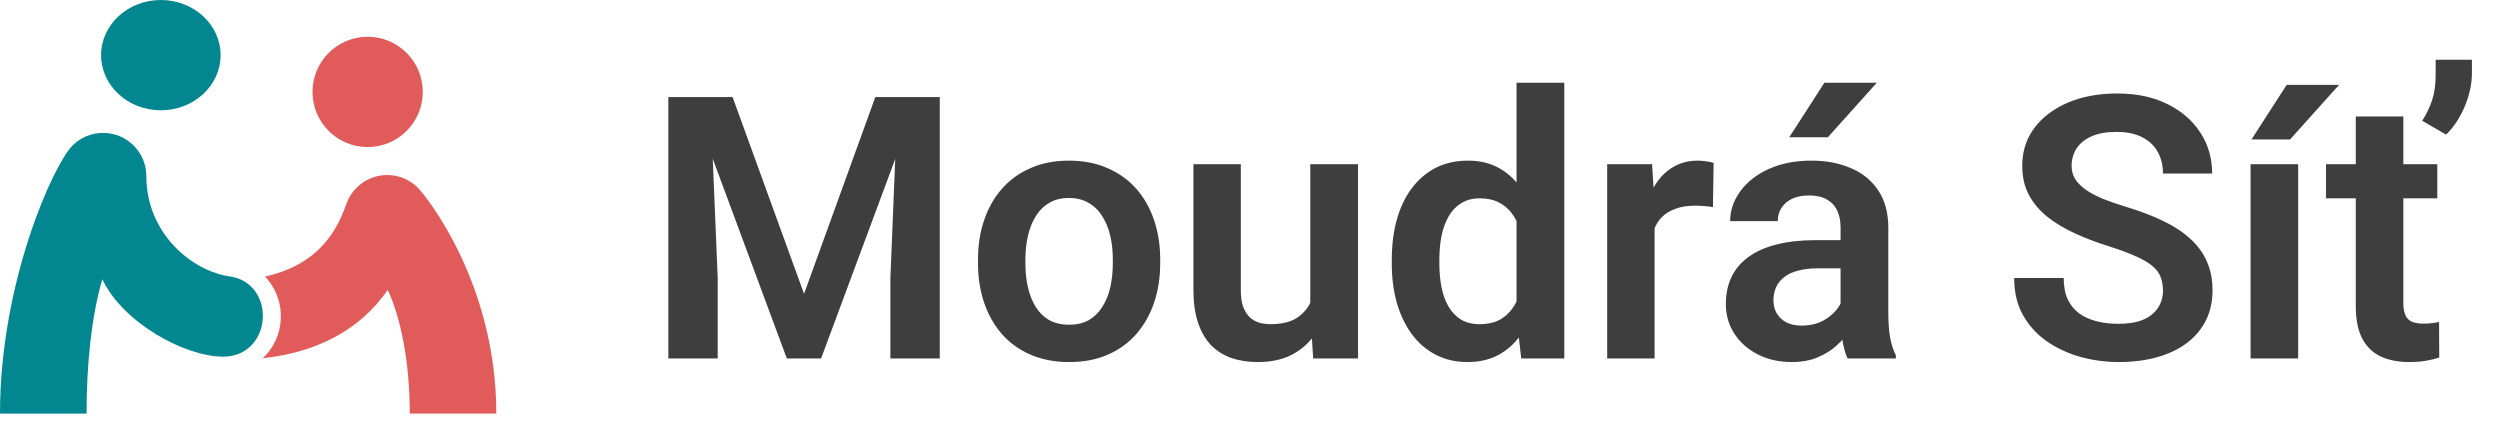
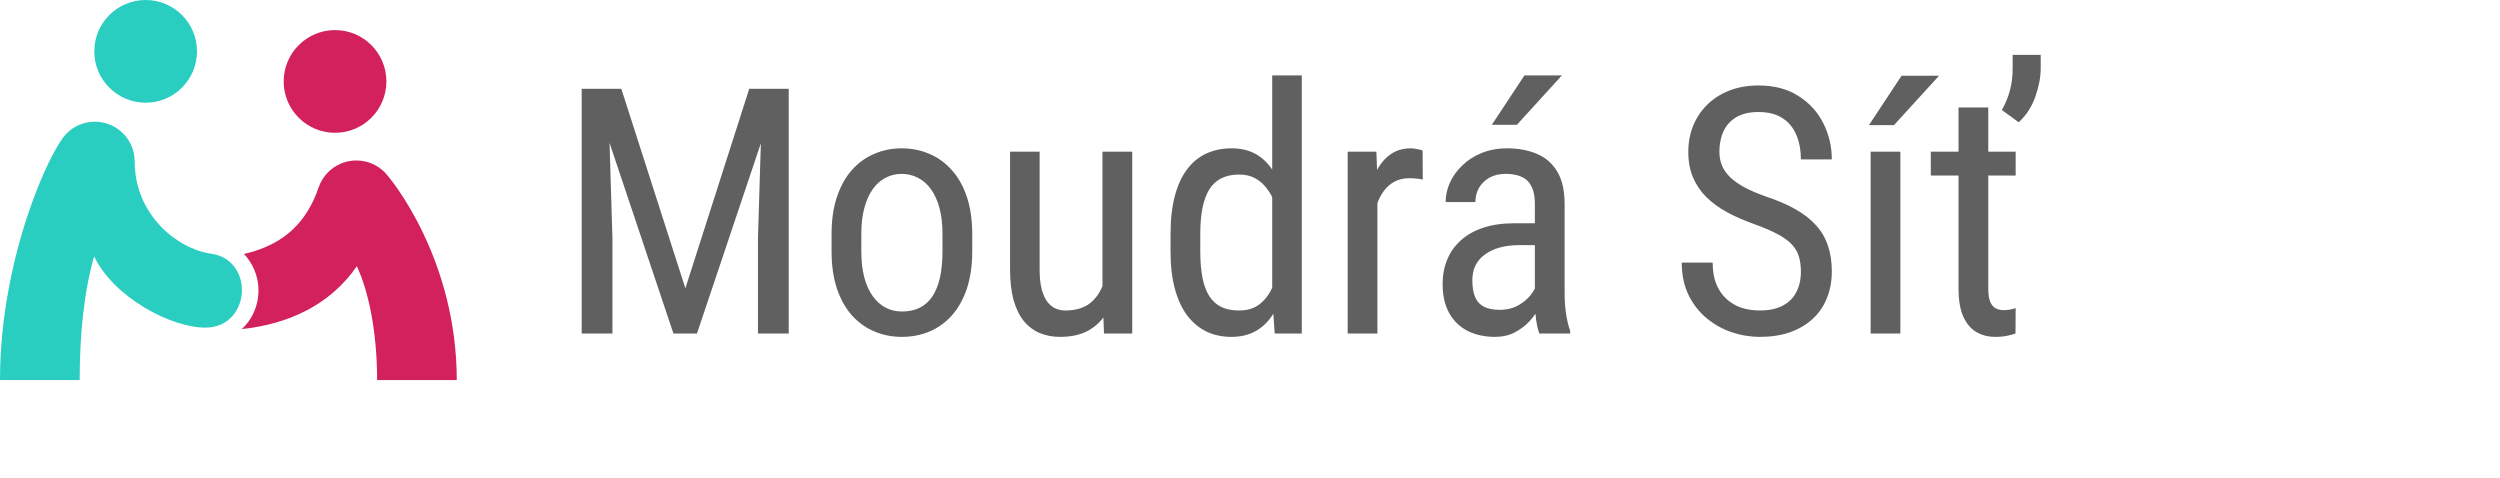
- <svg xmlns="http://www.w3.org/2000/svg" width="272" height="46" viewBox="0 0 272 46" fill="none">
-   <path d="M75.059 10.562H79.707L87.481 31.969L95.234 10.562H99.902L89.336 39H85.606L75.059 10.562ZM72.715 10.562H77.266L78.086 30.23V39H72.715V10.562ZM97.676 10.562H102.246V39H96.875V30.23L97.676 10.562ZM106.406 28.648V28.238C106.406 26.689 106.628 25.263 107.07 23.961C107.513 22.646 108.158 21.506 109.004 20.543C109.85 19.579 110.885 18.831 112.109 18.297C113.333 17.75 114.727 17.477 116.289 17.477C117.878 17.477 119.284 17.75 120.508 18.297C121.745 18.831 122.786 19.579 123.633 20.543C124.479 21.506 125.124 22.646 125.566 23.961C126.009 25.263 126.23 26.689 126.23 28.238V28.648C126.23 30.185 126.009 31.611 125.566 32.926C125.124 34.228 124.479 35.367 123.633 36.344C122.786 37.307 121.751 38.056 120.527 38.59C119.303 39.124 117.904 39.391 116.328 39.391C114.766 39.391 113.366 39.124 112.129 38.59C110.892 38.056 109.85 37.307 109.004 36.344C108.158 35.367 107.513 34.228 107.07 32.926C106.628 31.611 106.406 30.185 106.406 28.648ZM111.562 28.238V28.648C111.562 29.573 111.654 30.439 111.836 31.246C112.018 32.053 112.298 32.763 112.676 33.375C113.053 33.987 113.542 34.469 114.141 34.82C114.753 35.159 115.482 35.328 116.328 35.328C117.161 35.328 117.878 35.159 118.477 34.82C119.076 34.469 119.564 33.987 119.941 33.375C120.332 32.763 120.618 32.053 120.801 31.246C120.983 30.439 121.074 29.573 121.074 28.648V28.238C121.074 27.327 120.983 26.474 120.801 25.68C120.618 24.872 120.332 24.163 119.941 23.551C119.564 22.926 119.069 22.438 118.457 22.086C117.858 21.721 117.135 21.539 116.289 21.539C115.456 21.539 114.74 21.721 114.141 22.086C113.542 22.438 113.053 22.926 112.676 23.551C112.298 24.163 112.018 24.872 111.836 25.68C111.654 26.474 111.562 27.327 111.562 28.238ZM142.559 33.98V17.867H147.754V39H142.871L142.559 33.98ZM143.223 29.605L144.824 29.566C144.824 30.986 144.668 32.294 144.355 33.492C144.043 34.69 143.555 35.732 142.891 36.617C142.24 37.49 141.413 38.173 140.41 38.668C139.408 39.15 138.223 39.391 136.855 39.391C135.814 39.391 134.863 39.247 134.004 38.961C133.145 38.661 132.402 38.199 131.777 37.574C131.165 36.936 130.69 36.122 130.352 35.133C130.013 34.13 129.844 32.926 129.844 31.52V17.867H135V31.559C135 32.262 135.078 32.848 135.234 33.316C135.404 33.785 135.632 34.169 135.918 34.469C136.217 34.755 136.562 34.964 136.953 35.094C137.357 35.211 137.786 35.27 138.242 35.27C139.492 35.27 140.475 35.022 141.191 34.527C141.921 34.02 142.441 33.342 142.754 32.496C143.066 31.637 143.223 30.673 143.223 29.605ZM165 34.508V9H170.195V39H165.508L165 34.508ZM151.426 28.688V28.277C151.426 26.663 151.608 25.198 151.973 23.883C152.35 22.555 152.897 21.415 153.613 20.465C154.329 19.514 155.195 18.779 156.211 18.258C157.24 17.737 158.405 17.477 159.707 17.477C160.97 17.477 162.07 17.73 163.008 18.238C163.958 18.746 164.766 19.469 165.43 20.406C166.107 21.344 166.647 22.457 167.051 23.746C167.454 25.022 167.747 26.428 167.93 27.965V29.078C167.747 30.576 167.454 31.949 167.051 33.199C166.647 34.449 166.107 35.543 165.43 36.48C164.766 37.405 163.958 38.121 163.008 38.629C162.057 39.137 160.944 39.391 159.668 39.391C158.379 39.391 157.22 39.124 156.191 38.59C155.176 38.056 154.31 37.307 153.594 36.344C152.891 35.38 152.35 34.247 151.973 32.945C151.608 31.643 151.426 30.224 151.426 28.688ZM156.602 28.277V28.688C156.602 29.599 156.68 30.452 156.836 31.246C156.992 32.04 157.246 32.743 157.598 33.355C157.949 33.954 158.398 34.423 158.945 34.762C159.505 35.1 160.182 35.27 160.977 35.27C161.992 35.27 162.826 35.048 163.477 34.605C164.141 34.15 164.655 33.531 165.02 32.75C165.384 31.956 165.618 31.064 165.723 30.074V27.008C165.671 26.227 165.534 25.504 165.312 24.84C165.104 24.176 164.805 23.603 164.414 23.121C164.036 22.639 163.568 22.262 163.008 21.988C162.448 21.715 161.784 21.578 161.016 21.578C160.221 21.578 159.544 21.754 158.984 22.105C158.424 22.444 157.969 22.919 157.617 23.531C157.266 24.143 157.005 24.853 156.836 25.66C156.68 26.467 156.602 27.34 156.602 28.277ZM180.02 22.184V39H174.863V17.867H179.746L180.02 22.184ZM186.445 17.73L186.367 22.535C186.081 22.483 185.755 22.444 185.391 22.418C185.039 22.392 184.707 22.379 184.395 22.379C183.6 22.379 182.904 22.49 182.305 22.711C181.706 22.919 181.204 23.225 180.801 23.629C180.41 24.033 180.111 24.527 179.902 25.113C179.694 25.686 179.577 26.337 179.551 27.066L178.438 26.93C178.438 25.588 178.574 24.345 178.848 23.199C179.121 22.053 179.518 21.051 180.039 20.191C180.56 19.332 181.211 18.668 181.992 18.199C182.786 17.717 183.698 17.477 184.727 17.477C185.013 17.477 185.319 17.503 185.645 17.555C185.983 17.594 186.25 17.652 186.445 17.73ZM200.254 34.508V24.762C200.254 24.046 200.13 23.427 199.883 22.906C199.635 22.385 199.258 21.982 198.75 21.695C198.242 21.409 197.598 21.266 196.816 21.266C196.126 21.266 195.521 21.383 195 21.617C194.492 21.852 194.102 22.184 193.828 22.613C193.555 23.03 193.418 23.512 193.418 24.059H188.242C188.242 23.186 188.451 22.359 188.867 21.578C189.284 20.784 189.876 20.081 190.645 19.469C191.426 18.844 192.357 18.355 193.438 18.004C194.531 17.652 195.755 17.477 197.109 17.477C198.711 17.477 200.137 17.75 201.387 18.297C202.65 18.831 203.639 19.638 204.355 20.719C205.085 21.799 205.449 23.16 205.449 24.801V34.02C205.449 35.074 205.514 35.979 205.645 36.734C205.788 37.477 205.996 38.121 206.27 38.668V39H201.016C200.768 38.466 200.579 37.789 200.449 36.969C200.319 36.135 200.254 35.315 200.254 34.508ZM200.977 26.129L201.016 29.195H197.754C196.947 29.195 196.237 29.28 195.625 29.449C195.013 29.605 194.512 29.84 194.121 30.152C193.73 30.452 193.438 30.816 193.242 31.246C193.047 31.663 192.949 32.138 192.949 32.672C192.949 33.193 193.066 33.661 193.301 34.078C193.548 34.495 193.9 34.827 194.355 35.074C194.824 35.309 195.371 35.426 195.996 35.426C196.908 35.426 197.702 35.243 198.379 34.879C199.056 34.501 199.583 34.046 199.961 33.512C200.339 32.978 200.54 32.47 200.566 31.988L202.051 34.215C201.868 34.749 201.595 35.315 201.23 35.914C200.866 36.513 200.397 37.073 199.824 37.594C199.251 38.115 198.561 38.544 197.754 38.883C196.947 39.221 196.009 39.391 194.941 39.391C193.574 39.391 192.35 39.117 191.27 38.57C190.189 38.023 189.336 37.275 188.711 36.324C188.086 35.374 187.773 34.293 187.773 33.082C187.773 31.962 187.982 30.973 188.398 30.113C188.815 29.254 189.434 28.531 190.254 27.945C191.074 27.346 192.09 26.897 193.301 26.598C194.525 26.285 195.924 26.129 197.5 26.129H200.977ZM194.668 14.938L198.496 9H204.199L198.867 14.938H194.668ZM235.332 31.617C235.332 31.07 235.247 30.582 235.078 30.152C234.922 29.71 234.629 29.312 234.199 28.961C233.783 28.596 233.19 28.245 232.422 27.906C231.667 27.555 230.69 27.19 229.492 26.812C228.164 26.396 226.927 25.927 225.781 25.406C224.635 24.885 223.626 24.28 222.754 23.59C221.895 22.9 221.224 22.105 220.742 21.207C220.26 20.296 220.02 19.241 220.02 18.043C220.02 16.871 220.267 15.803 220.762 14.84C221.27 13.876 221.986 13.05 222.91 12.359C223.835 11.656 224.922 11.116 226.172 10.738C227.435 10.361 228.828 10.172 230.352 10.172C232.461 10.172 234.284 10.556 235.82 11.324C237.37 12.092 238.568 13.134 239.414 14.449C240.26 15.764 240.684 17.242 240.684 18.883H235.332C235.332 17.997 235.143 17.216 234.766 16.539C234.401 15.862 233.841 15.328 233.086 14.938C232.344 14.547 231.406 14.352 230.273 14.352C229.18 14.352 228.268 14.514 227.539 14.84C226.823 15.165 226.283 15.608 225.918 16.168C225.566 16.728 225.391 17.353 225.391 18.043C225.391 18.564 225.514 19.033 225.762 19.449C226.009 19.853 226.38 20.237 226.875 20.602C227.37 20.953 227.982 21.285 228.711 21.598C229.453 21.897 230.312 22.197 231.289 22.496C232.852 22.965 234.219 23.486 235.391 24.059C236.576 24.631 237.559 25.283 238.34 26.012C239.134 26.741 239.727 27.561 240.117 28.473C240.521 29.384 240.723 30.419 240.723 31.578C240.723 32.802 240.482 33.896 240 34.859C239.518 35.823 238.828 36.643 237.93 37.32C237.031 37.997 235.951 38.512 234.688 38.863C233.438 39.215 232.038 39.391 230.488 39.391C229.108 39.391 227.741 39.208 226.387 38.844C225.046 38.466 223.828 37.906 222.734 37.164C221.641 36.409 220.768 35.458 220.117 34.312C219.466 33.154 219.141 31.799 219.141 30.25H224.531C224.531 31.148 224.674 31.917 224.961 32.555C225.26 33.18 225.677 33.694 226.211 34.098C226.758 34.488 227.396 34.775 228.125 34.957C228.854 35.139 229.642 35.23 230.488 35.23C231.582 35.23 232.48 35.081 233.184 34.781C233.9 34.469 234.434 34.039 234.785 33.492C235.15 32.945 235.332 32.32 235.332 31.617ZM250.039 17.867V39H244.863V17.867H250.039ZM244.961 15.172L248.789 9.234H254.492L249.16 15.172H244.961ZM265.176 17.867V21.578H253.066V17.867H265.176ZM256.309 12.672H261.484V32.906C261.484 33.531 261.569 34.013 261.738 34.352C261.908 34.69 262.161 34.918 262.5 35.035C262.839 35.152 263.242 35.211 263.711 35.211C264.049 35.211 264.362 35.191 264.648 35.152C264.935 35.113 265.176 35.074 265.371 35.035L265.391 38.902C264.961 39.046 264.473 39.163 263.926 39.254C263.392 39.345 262.786 39.391 262.109 39.391C260.951 39.391 259.935 39.195 259.062 38.805C258.19 38.401 257.513 37.757 257.031 36.871C256.549 35.973 256.309 34.788 256.309 33.316V12.672ZM268.945 6.5V7.945C268.945 9.117 268.685 10.328 268.164 11.578C267.643 12.815 266.966 13.837 266.133 14.645L263.535 13.141C263.991 12.425 264.349 11.682 264.609 10.914C264.87 10.133 265 9.215 265 8.16V6.5H268.945Z" fill="#3E3E3E" />
-   <path d="M9.418 45.002H0C0 30.674 5.833 17.887 7.883 15.837C8.734 14.986 9.911 14.459 11.214 14.459C12.517 14.459 13.691 14.986 14.545 15.837C15.395 16.688 15.923 17.865 15.923 19.168C15.923 25.352 20.833 29.497 25.046 30.084C27.155 30.375 28.599 32.13 28.599 34.391C28.599 36.569 27.102 38.805 24.283 38.805C20.126 38.805 13.393 35.144 11.132 30.385C9.955 34.406 9.418 39.571 9.418 45.002Z" fill="#028790" />
-   <path d="M37.672 22.222C37.907 21.538 38.296 20.922 38.799 20.42C39.649 19.569 40.827 19.042 42.13 19.042C43.432 19.042 44.606 19.569 45.46 20.42C46.305 21.265 53.999 30.736 53.999 45.001H44.581C44.581 39.391 43.614 34.616 42.186 31.537C39.059 36.104 34.105 38.399 28.58 38.974C29.698 37.988 30.555 36.334 30.555 34.409C30.555 32.485 29.713 31.015 28.841 30.092C33.735 28.987 36.315 26.178 37.672 22.222Z" fill="#E25B5B" />
-   <path d="M17.5 12C21.09 12 24 9.314 24 6C24 2.686 21.09 0 17.5 0C13.91 0 11 2.686 11 6C11 9.314 13.91 12 17.5 12Z" fill="#028790" />
-   <path d="M40 16C43.314 16 46 13.314 46 10C46 6.686 43.314 4 40 4C36.686 4 34 6.686 34 10C34 13.314 36.686 16 40 16Z" fill="#E25B5B" />
+ <svg xmlns="http://www.w3.org/2000/svg" width="26513" height="5062" viewBox="0 0 26513 5062" fill="none">
+   <path d="M844.844 4030.47H0C0 2745.18 523.24 1598.16 707.134 1414.27C783.452 1337.95 889.057 1290.64 1005.93 1290.64C1122.8 1290.64 1228.12 1337.95 1304.72 1414.27C1381.04 1490.59 1428.35 1596.19 1428.35 1713.06C1428.35 2267.84 1868.79 2639.57 2246.72 2692.23C2435.97 2718.42 2565.51 2875.85 2565.51 3078.61C2565.51 3274.05 2431.18 3474.56 2178.29 3474.56C1805.43 3474.56 1201.37 3146.2 998.605 2719.27C893 3080.02 844.844 3543.27 844.844 4030.47Z" fill="#2ACEC0" />
+   <path d="M3379.38 1987.07C3400.5 1925.68 3435.42 1870.48 3480.48 1825.43C3556.79 1749.11 3662.4 1701.8 3779.27 1701.8C3896.14 1701.8 4001.46 1749.11 4078.06 1825.43C4153.82 1901.18 4844.05 2750.81 4844.05 4030.47H3999.21C3999.21 3527.22 3912.47 3098.89 3784.34 2822.62C3503.85 3232.37 3059.46 3438.23 2563.82 3489.77C2664.08 3401.34 2740.96 3252.93 2740.96 3080.3C2740.96 2907.67 2665.48 2775.87 2587.19 2693.08C3026.23 2593.95 3257.72 2341.91 3379.38 1987.07Z" fill="#D3215D" />
+   <path d="M1544.66 1089.29C1845.45 1089.29 2089.3 845.44 2089.3 544.643C2089.3 243.845 1845.45 0 1544.66 0C1243.86 0 1000.01 243.845 1000.01 544.643C1000.01 845.44 1243.86 1089.29 1544.66 1089.29Z" fill="#2ACEC0" />
+   <path d="M3553.13 1408.35C3853.93 1408.35 4097.77 1164.51 4097.77 863.711C4097.77 562.913 3853.93 319.068 3553.13 319.068C3252.33 319.068 3008.49 562.913 3008.49 863.711C3008.49 1164.51 3252.33 1408.35 3553.13 1408.35Z" fill="#D3215D" />
+   <path d="M6272.18 942.078H6589.42L7268.44 3057.58L7945.69 942.078H8262.93L7391.42 3537H7141.91L6272.18 942.078ZM6168.81 942.078H6446.84L6494.96 2524.7V3537H6168.81V942.078ZM8086.49 942.078H8364.51V3537H8038.37V2524.7L8086.49 942.078ZM8818.98 2665.49V2481.92C8818.98 2332.21 8837.99 2200.92 8876.01 2088.05C8914.03 1973.99 8966.91 1878.94 9034.63 1802.89C9102.35 1726.85 9181.37 1669.82 9271.67 1631.8C9361.97 1592.59 9458.8 1572.99 9562.17 1572.99C9667.91 1572.99 9765.94 1592.59 9856.24 1631.8C9946.54 1669.82 10025.5 1726.85 10093.3 1802.89C10162.2 1878.94 10215.7 1973.99 10253.7 2088.05C10291.7 2200.92 10310.7 2332.21 10310.7 2481.92V2665.49C10310.7 2815.2 10291.7 2947.08 10253.7 3061.15C10215.7 3174.02 10162.8 3268.48 10095.1 3344.52C10027.3 3420.56 9948.32 3477.59 9858.02 3515.61C9767.72 3553.63 9670.29 3572.64 9565.73 3572.64C9461.18 3572.64 9363.75 3553.63 9273.45 3515.61C9183.15 3477.59 9103.54 3420.56 9034.63 3344.52C8966.91 3268.48 8914.03 3174.02 8876.01 3061.15C8837.99 2947.08 8818.98 2815.2 8818.98 2665.49ZM9134.43 2481.92V2665.49C9134.43 2771.24 9145.13 2863.91 9166.51 2943.52C9187.9 3023.12 9218.2 3089.66 9257.41 3143.13C9296.62 3196.59 9342.36 3236.99 9394.64 3264.32C9446.92 3290.46 9503.95 3303.53 9565.73 3303.53C9637.02 3303.53 9699.4 3290.46 9752.87 3264.32C9807.52 3236.99 9852.67 3196.59 9888.32 3143.13C9923.96 3089.66 9950.69 3023.12 9968.52 2943.52C9986.34 2863.91 9995.25 2771.24 9995.25 2665.49V2481.92C9995.25 2376.18 9984.56 2284.09 9963.17 2205.68C9941.78 2126.07 9911.49 2059.53 9872.28 2006.07C9833.07 1951.41 9786.73 1911.02 9733.26 1884.88C9680.98 1857.55 9623.95 1843.88 9562.17 1843.88C9501.57 1843.88 9445.14 1857.55 9392.86 1884.88C9340.58 1911.02 9294.83 1951.41 9255.63 2006.07C9217.61 2059.53 9187.9 2126.07 9166.51 2205.68C9145.13 2284.09 9134.43 2376.18 9134.43 2481.92ZM11691.9 3091.44V1608.63H12007.4V3537H11708L11691.9 3091.44ZM11750.7 2685.1L11875.5 2681.53C11875.5 2809.85 11864.2 2928.67 11841.6 3037.98C11820.2 3146.1 11784.6 3239.96 11734.7 3319.57C11686 3399.17 11621.2 3461.55 11540.4 3506.7C11459.6 3550.66 11360.4 3572.64 11242.8 3572.64C11163.2 3572.64 11090.7 3558.98 11025.4 3531.65C10961.2 3504.33 10905.4 3462.15 10857.8 3405.12C10811.5 3348.08 10775.3 3273.82 10749.1 3182.34C10724.2 3090.85 10711.7 2980.95 10711.7 2852.62V1608.63H11025.4V2856.19C11025.4 2942.92 11033.1 3014.81 11048.5 3071.84C11064 3127.68 11084.8 3172.24 11110.9 3205.51C11137.1 3237.59 11166.2 3260.16 11198.3 3273.23C11230.3 3286.3 11263 3292.83 11296.3 3292.83C11408 3292.83 11497.1 3266.1 11563.6 3212.63C11630.1 3157.98 11677.7 3084.91 11706.2 2993.42C11735.9 2900.75 11750.7 2797.97 11750.7 2685.1ZM13492 3162.73V799.5H13805.7V3537H13518.7L13492 3162.73ZM12413.7 2665.49V2485.49C12413.7 2326.27 12429.2 2189.64 12460.1 2075.57C12491 1960.32 12534.9 1865.87 12592 1792.2C12649 1717.35 12717.3 1662.1 12796.9 1626.45C12876.5 1590.81 12964.4 1572.99 13060.7 1572.99C13160.5 1572.99 13246 1593.18 13317.3 1633.58C13389.8 1673.98 13450.4 1732.79 13499.1 1810.02C13547.8 1886.06 13585.8 1978.74 13613.2 2088.05C13641.7 2196.17 13660.7 2318.55 13670.2 2455.19V2695.79C13659.5 2831.24 13639.9 2953.02 13611.4 3061.15C13584.1 3169.27 13546 3261.35 13497.3 3337.39C13448.6 3413.43 13388 3471.65 13315.5 3512.05C13243.1 3552.45 13156.9 3572.64 13057.1 3572.64C12962.1 3572.64 12875.3 3554.23 12796.9 3517.4C12718.5 3479.37 12650.2 3422.94 12592 3348.08C12534.9 3272.04 12491 3177.58 12460.1 3064.71C12429.2 2950.65 12413.7 2817.57 12413.7 2665.49ZM12729.2 2485.49V2665.49C12729.2 2772.42 12736.9 2865.69 12752.4 2945.3C12767.8 3023.72 12792.2 3089.07 12825.4 3141.35C12858.7 3192.44 12900.9 3230.46 12952 3255.41C13004.2 3280.36 13066.6 3292.83 13139.1 3292.83C13227 3292.83 13298.9 3271.45 13354.7 3228.67C13410.6 3185.9 13455.1 3129.46 13488.4 3059.36C13522.9 2988.07 13550.2 2911.44 13570.4 2829.46V2323.3C13558.5 2262.71 13541.3 2204.49 13518.7 2148.65C13496.1 2091.61 13467.6 2041.12 13433.2 1997.16C13399.9 1952.01 13358.9 1916.36 13310.2 1890.22C13262.7 1864.08 13206.8 1851.01 13142.7 1851.01C13070.2 1851.01 13007.2 1864.08 12953.7 1890.22C12901.5 1916.36 12858.7 1955.57 12825.4 2007.85C12793.3 2060.13 12769 2126.07 12752.4 2205.68C12736.9 2285.28 12729.2 2378.55 12729.2 2485.49ZM14607.7 1911.61V3537H14292.2V1608.63H14597L14607.7 1911.61ZM15087.1 1597.94L15088.9 1904.48C15062.7 1898.54 15039 1894.98 15017.6 1893.79C14997.4 1891.41 14973.6 1890.22 14946.3 1890.22C14886.9 1890.22 14834.6 1902.1 14789.4 1925.87C14745.5 1949.63 14707.5 1982.9 14675.4 2025.67C14643.3 2068.45 14617.8 2119.54 14598.7 2178.94C14579.7 2237.16 14566.7 2301.32 14559.5 2371.42L14477.5 2424.89C14477.5 2308.45 14486.5 2199.14 14504.3 2096.96C14523.3 1994.78 14552.4 1904.48 14591.6 1826.06C14630.8 1746.46 14680.7 1684.67 14741.3 1640.71C14803.1 1595.56 14876.8 1572.99 14962.3 1572.99C14981.3 1572.99 15004.5 1575.96 15031.8 1581.9C15060.3 1586.65 15078.8 1592 15087.1 1597.94ZM16277.6 3207.29V2161.12C16277.6 2085.08 16265.7 2023.89 16242 1977.55C16219.4 1931.21 16184.9 1897.35 16138.6 1875.96C16093.4 1854.58 16036.4 1843.88 15967.5 1843.88C15901 1843.88 15843.3 1857.55 15794.6 1884.88C15747.1 1912.2 15710.3 1948.44 15684.1 1993.59C15659.2 2038.74 15646.7 2088.64 15646.7 2143.3H15331.2C15331.2 2074.39 15346.1 2006.07 15375.8 1938.34C15406.7 1870.62 15450.6 1809.43 15507.7 1754.77C15564.7 1698.93 15633 1654.97 15712.6 1622.89C15793.4 1589.62 15883.7 1572.99 15983.5 1572.99C16102.3 1572.99 16207.5 1592.59 16299 1631.8C16390.5 1669.82 16462.4 1732.2 16514.6 1818.93C16566.9 1905.67 16593.1 2020.92 16593.1 2164.69V3116.39C16593.1 3180.55 16597.8 3248.87 16607.3 3321.35C16618 3393.83 16632.9 3456.21 16651.9 3508.48V3537H16325.7C16310.3 3498.98 16298.4 3448.48 16290.1 3385.51C16281.8 3321.35 16277.6 3261.94 16277.6 3207.29ZM16327.5 2367.86L16331.1 2599.55H16111.9C16037 2599.55 15968.7 2607.87 15906.9 2624.5C15846.3 2641.13 15794 2665.49 15750.1 2697.57C15706.1 2728.46 15672.2 2767.08 15648.5 2813.42C15625.9 2859.75 15614.6 2912.63 15614.6 2972.03C15614.6 3049.26 15625.3 3111.05 15646.7 3157.39C15668.1 3202.54 15700.2 3235.21 15742.9 3255.41C15785.7 3275.61 15839.8 3285.71 15905.1 3285.71C15984.7 3285.71 16054.8 3267.29 16115.4 3230.46C16176 3193.62 16222.9 3149.07 16256.2 3096.79C16290.7 3044.51 16306.7 2995.8 16304.3 2950.65L16373.8 3098.57C16369.1 3144.91 16353.6 3195.41 16327.5 3250.06C16302.5 3303.53 16267.5 3355.21 16222.3 3405.12C16177.2 3453.83 16123.7 3494.23 16061.9 3526.31C16001.4 3557.2 15933 3572.64 15857 3572.64C15745.3 3572.64 15647.3 3551.26 15562.9 3508.48C15479.8 3465.71 15415 3402.74 15368.7 3319.57C15322.3 3236.4 15299.2 3133.62 15299.2 3011.24C15299.2 2918.57 15315.2 2833.02 15347.3 2754.6C15379.4 2676.18 15426.9 2608.46 15489.9 2551.43C15552.8 2493.21 15631.8 2448.06 15726.9 2415.98C15823.1 2383.9 15934.2 2367.86 16060.2 2367.86H16327.5ZM15821.3 1323.47L16167.1 799.5H16564.5L16086.9 1323.47H15821.3ZM19098.9 2881.14C19098.9 2820.54 19091.7 2767.08 19077.5 2720.74C19063.2 2673.21 19038.3 2630.44 19002.6 2592.42C18967 2554.4 18917.1 2518.16 18852.9 2483.7C18788.8 2449.25 18707.4 2414.2 18608.8 2378.55C18501.8 2340.53 18405 2298.35 18318.2 2252.01C18231.5 2204.49 18157.3 2150.43 18095.5 2089.83C18034.9 2029.24 17987.9 1959.73 17954.7 1881.31C17921.4 1802.89 17904.8 1713.19 17904.8 1612.2C17904.8 1511.2 17922 1417.93 17956.5 1332.39C17992.1 1246.84 18042 1172.58 18106.2 1109.61C18171.5 1045.45 18249.9 995.545 18341.4 959.9C18432.9 924.256 18535.1 906.434 18648 906.434C18816.7 906.434 18958.7 943.86 19073.9 1018.71C19190.4 1092.38 19278.3 1189.21 19337.7 1309.22C19397.1 1428.03 19426.8 1555.16 19426.8 1690.61H19098.9C19098.9 1593.18 19082.8 1507.04 19050.7 1432.19C19019.9 1356.15 18971.1 1296.74 18904.6 1253.97C18839.3 1210.01 18753.7 1188.03 18648 1188.03C18552.9 1188.03 18474.5 1206.44 18412.7 1243.27C18352.1 1280.11 18307 1330.01 18277.3 1392.98C18248.7 1455.95 18234.5 1527.84 18234.5 1608.63C18234.5 1663.29 18244 1713.19 18263 1758.34C18282 1802.3 18311.1 1843.29 18350.3 1881.31C18390.7 1919.33 18440.6 1954.38 18500 1986.46C18560.6 2018.54 18631.9 2049.43 18713.9 2079.14C18841 2120.72 18949.8 2167.06 19040 2218.15C19130.3 2269.24 19204 2326.87 19261 2391.03C19318.1 2454 19359.7 2525.88 19385.8 2606.68C19413.1 2686.28 19426.8 2776.58 19426.8 2877.58C19426.8 2983.32 19409 3078.97 19373.3 3164.51C19338.9 3250.06 19288.4 3323.13 19221.8 3383.73C19155.3 3444.32 19075.1 3491.26 18981.2 3524.52C18887.4 3556.6 18781.6 3572.64 18664 3572.64C18561.8 3572.64 18461.4 3556.01 18362.8 3522.74C18265.4 3489.47 18176.9 3439.57 18097.3 3373.04C18017.6 3306.5 17954.1 3224.52 17906.6 3127.09C17859 3028.47 17835.3 2914.41 17835.3 2784.9H18163.2C18163.2 2874.01 18176.3 2950.65 18202.4 3014.81C18228.5 3077.78 18264.8 3130.06 18311.1 3171.64C18357.5 3213.23 18410.3 3244.12 18469.7 3264.32C18530.3 3283.33 18595.1 3292.83 18664 3292.83C18759.1 3292.83 18838.7 3276.2 18902.8 3242.93C18968.2 3209.66 19016.9 3162.14 19049 3100.35C19082.2 3038.57 19098.9 2965.5 19098.9 2881.14ZM20153.9 1608.63V3537H19838.5V1608.63H20153.9ZM19820.7 1327.04L20166.4 803.064H20563.9L20086.2 1327.04H19820.7ZM21376.5 1608.63V1861.71H20476.5V1608.63H21376.5ZM20770.6 1139.91H21086V3059.36C21086 3124.71 21093.8 3174.02 21109.2 3207.29C21125.8 3240.56 21146.6 3262.54 21171.6 3273.23C21196.5 3283.92 21223.3 3289.27 21251.8 3289.27C21273.2 3289.27 21296.9 3286.89 21323.1 3282.14C21349.2 3276.2 21367 3271.45 21376.5 3267.88L21374.8 3537C21353.4 3545.32 21324.9 3553.04 21289.2 3560.17C21253.6 3568.49 21208.4 3572.64 21153.8 3572.64C21086 3572.64 21023.1 3556.6 20964.9 3524.52C20906.6 3492.44 20859.7 3438.98 20824.1 3364.12C20788.4 3288.08 20770.6 3185.9 20770.6 3057.58V1139.91ZM21642.1 582.068V722.864C21642.1 816.728 21623.1 917.721 21585.1 1025.84C21547 1133.96 21488.2 1224.26 21408.6 1296.74L21230.4 1166.64C21268.4 1098.91 21296.9 1029.41 21316 958.118C21335 886.829 21344.5 809.599 21344.5 726.429V582.068H21642.1Z" fill="#606060" />
</svg>
